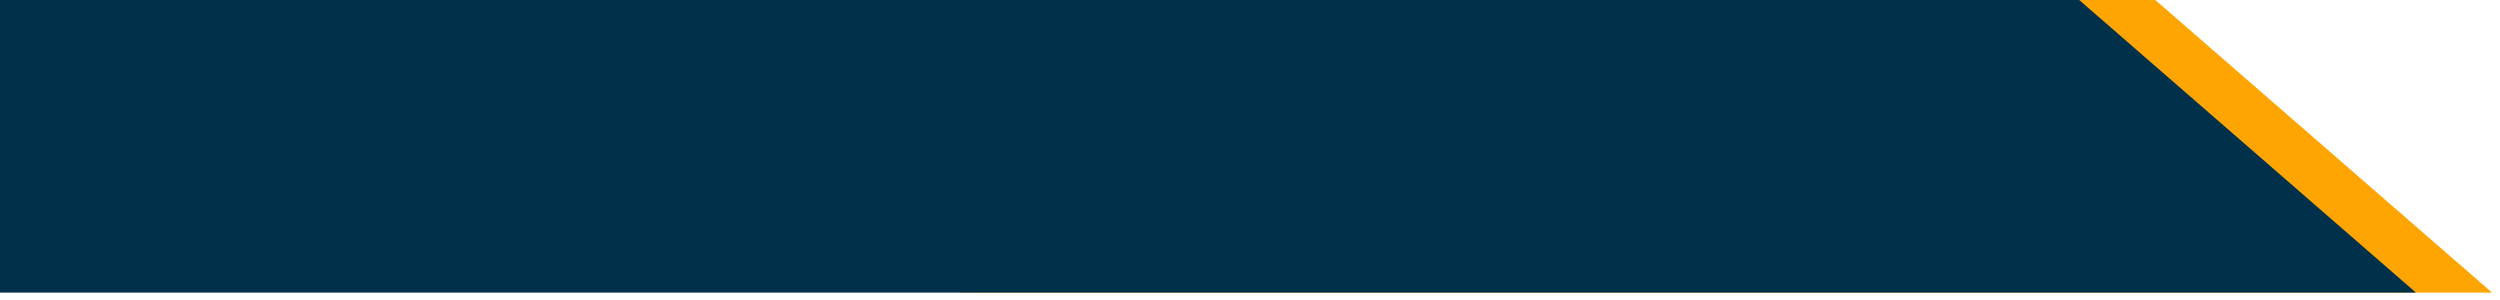
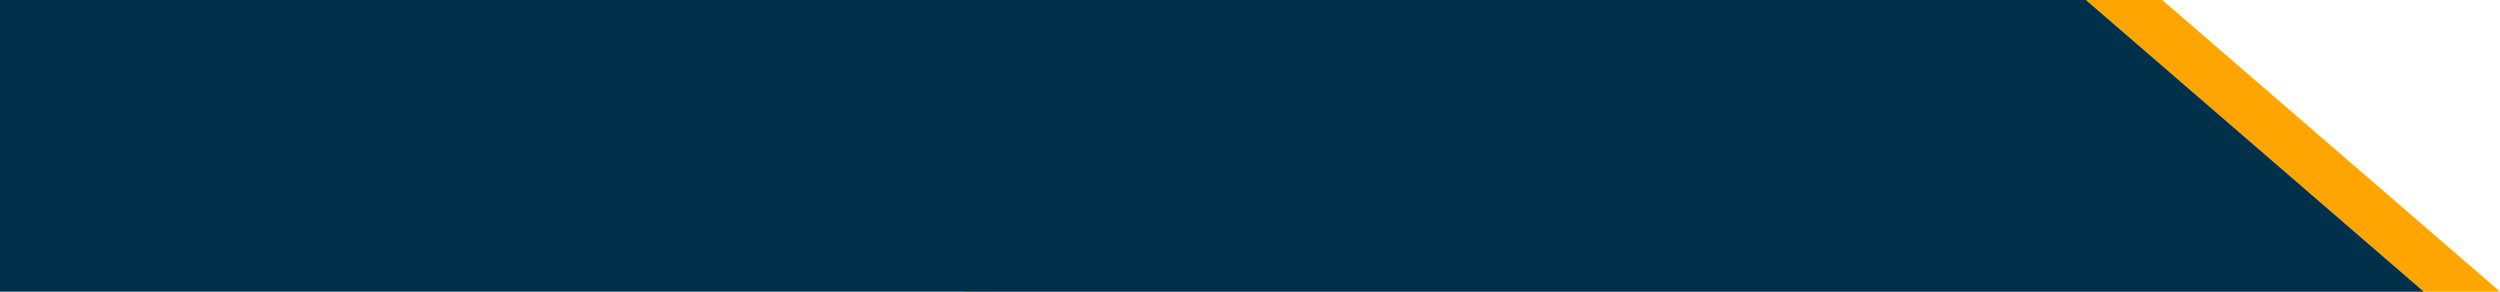
- <svg xmlns="http://www.w3.org/2000/svg" width="301" height="36" viewBox="0 0 301 36" fill="none">
-   <path d="M115.662 0H259.494L300.045 35.232H115.662V0Z" fill="#FFA502" />
-   <path d="M0 0H250.332L290.882 35.232H0V0Z" fill="#00304A" />
+ <svg xmlns="http://www.w3.org/2000/svg" width="300" height="35" viewBox="0 0 300 35" fill="none">
+   <path d="M115.645 0H259.456L300 35H115.645V0Z" fill="#FFA502" />
+   <path d="M0 0H250.295L290.839 35H0V0Z" fill="#00304A" />
</svg>
